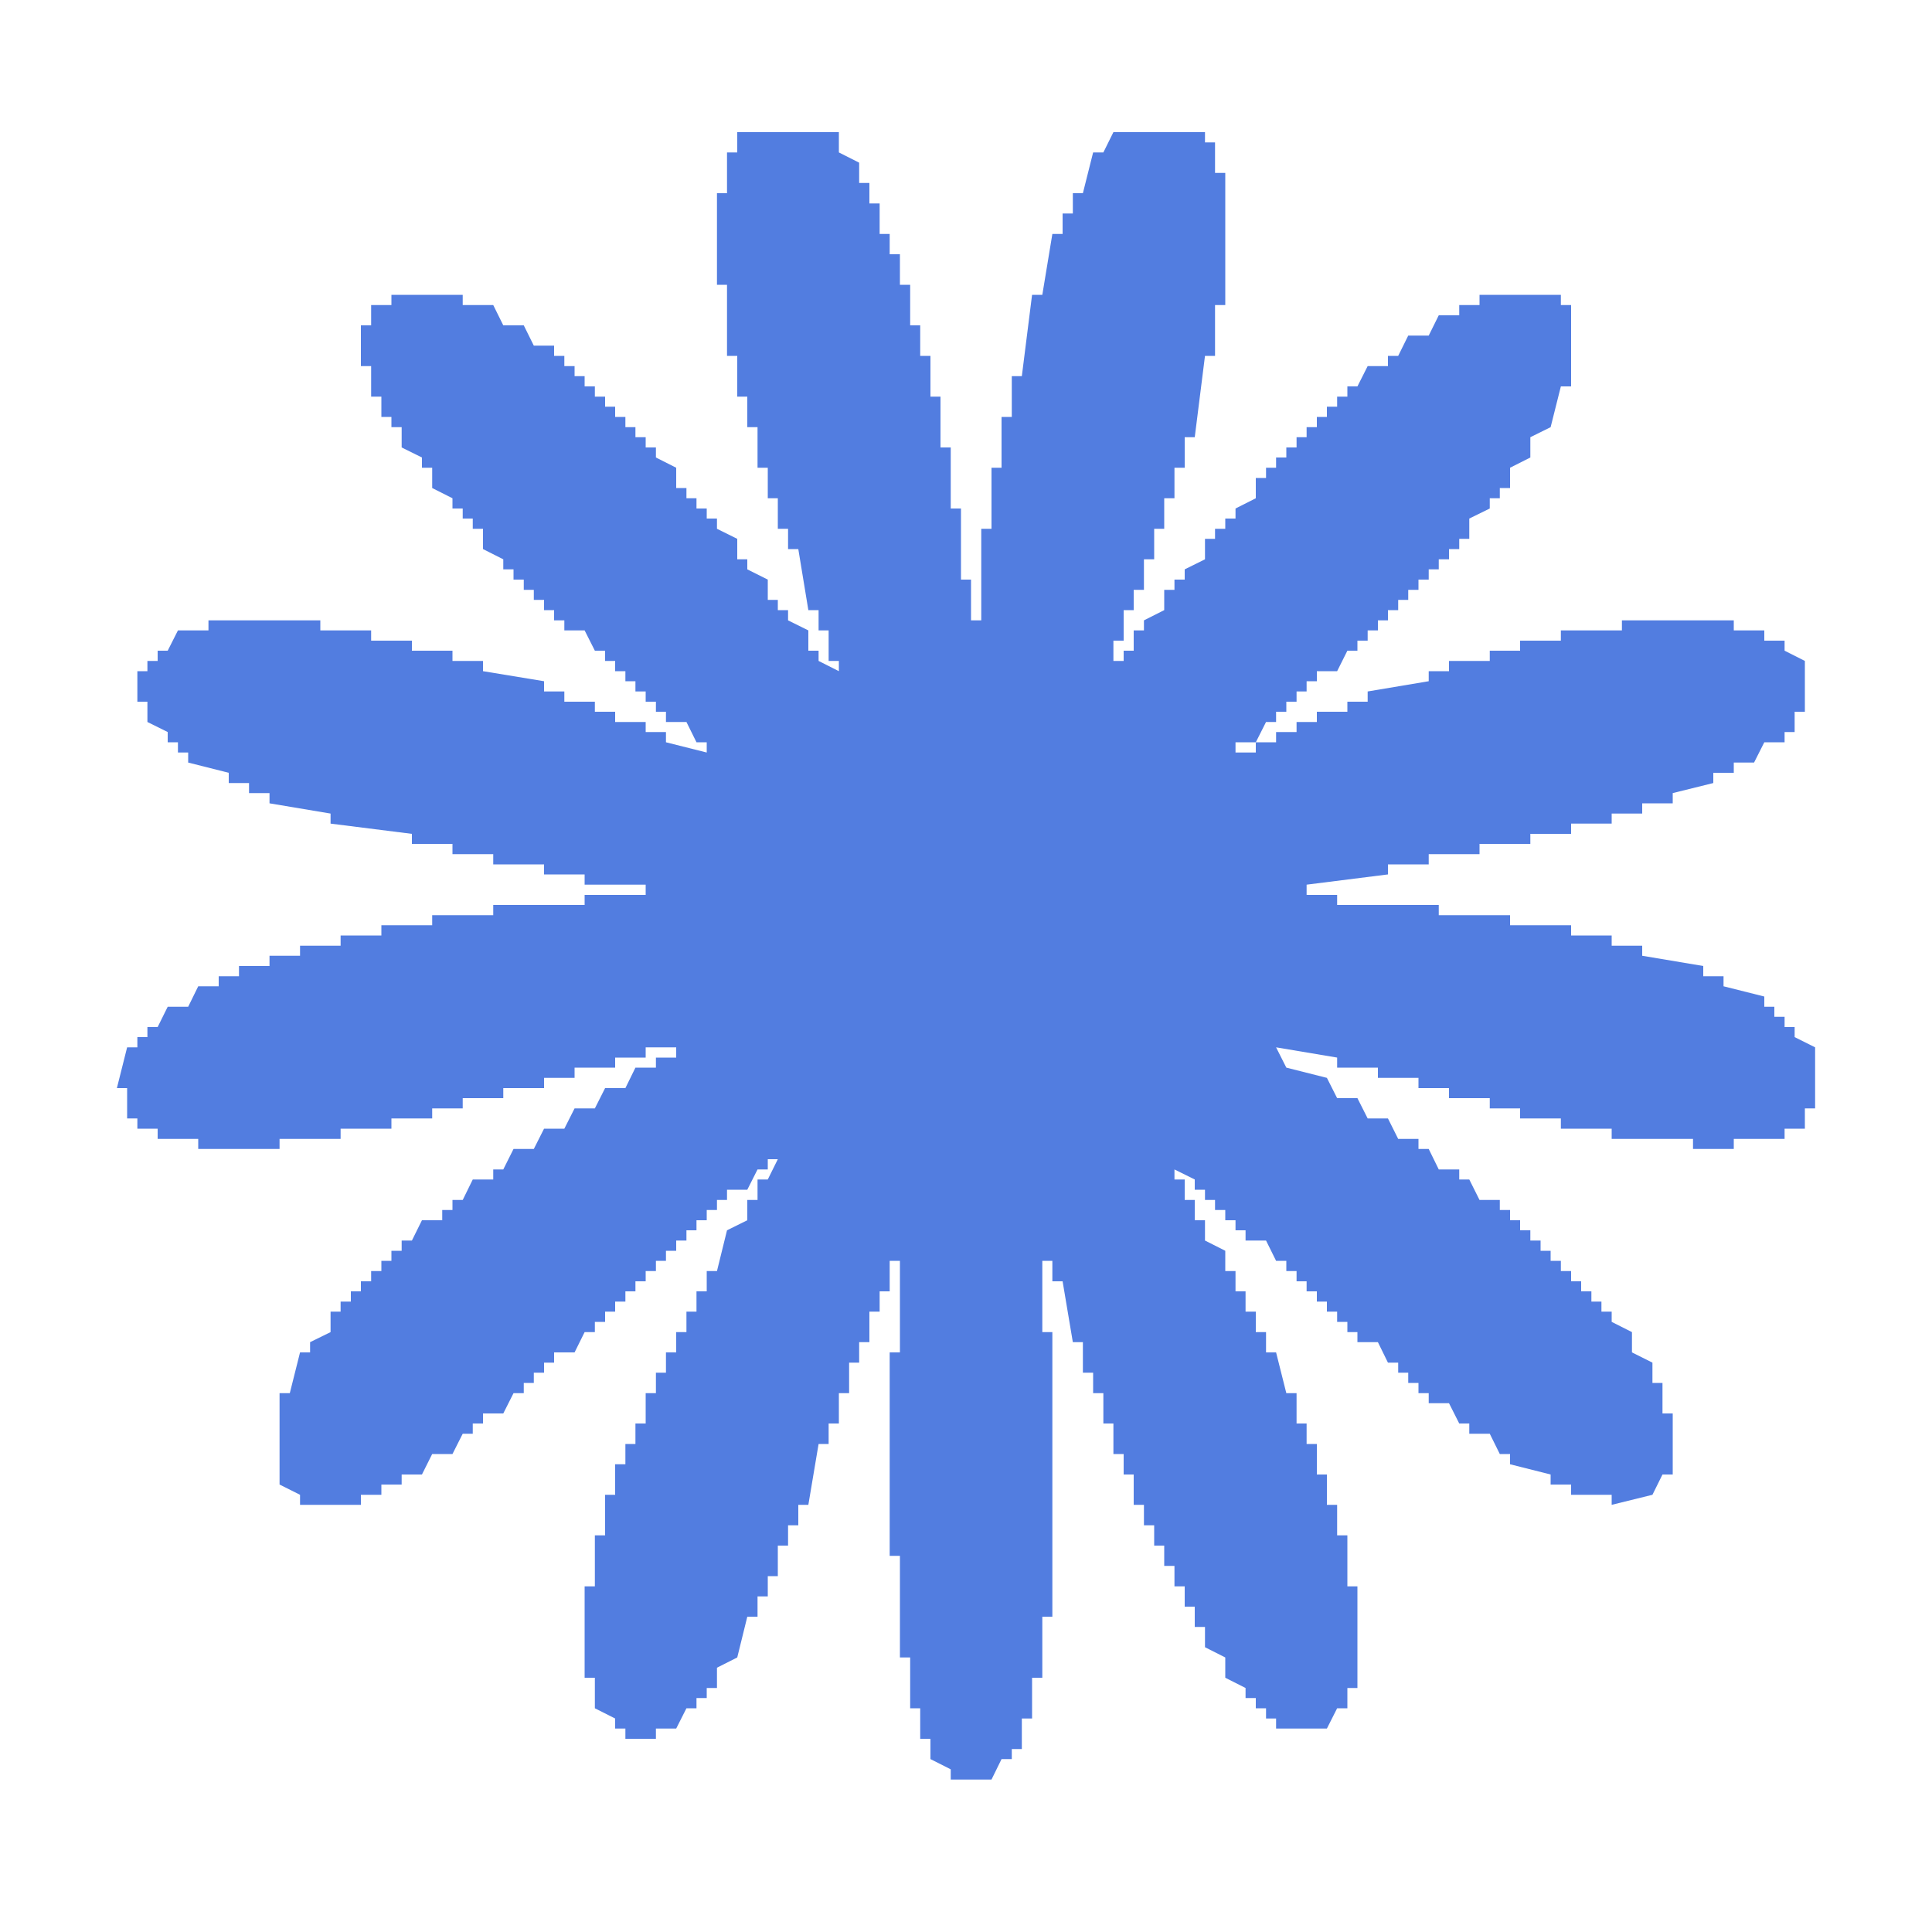
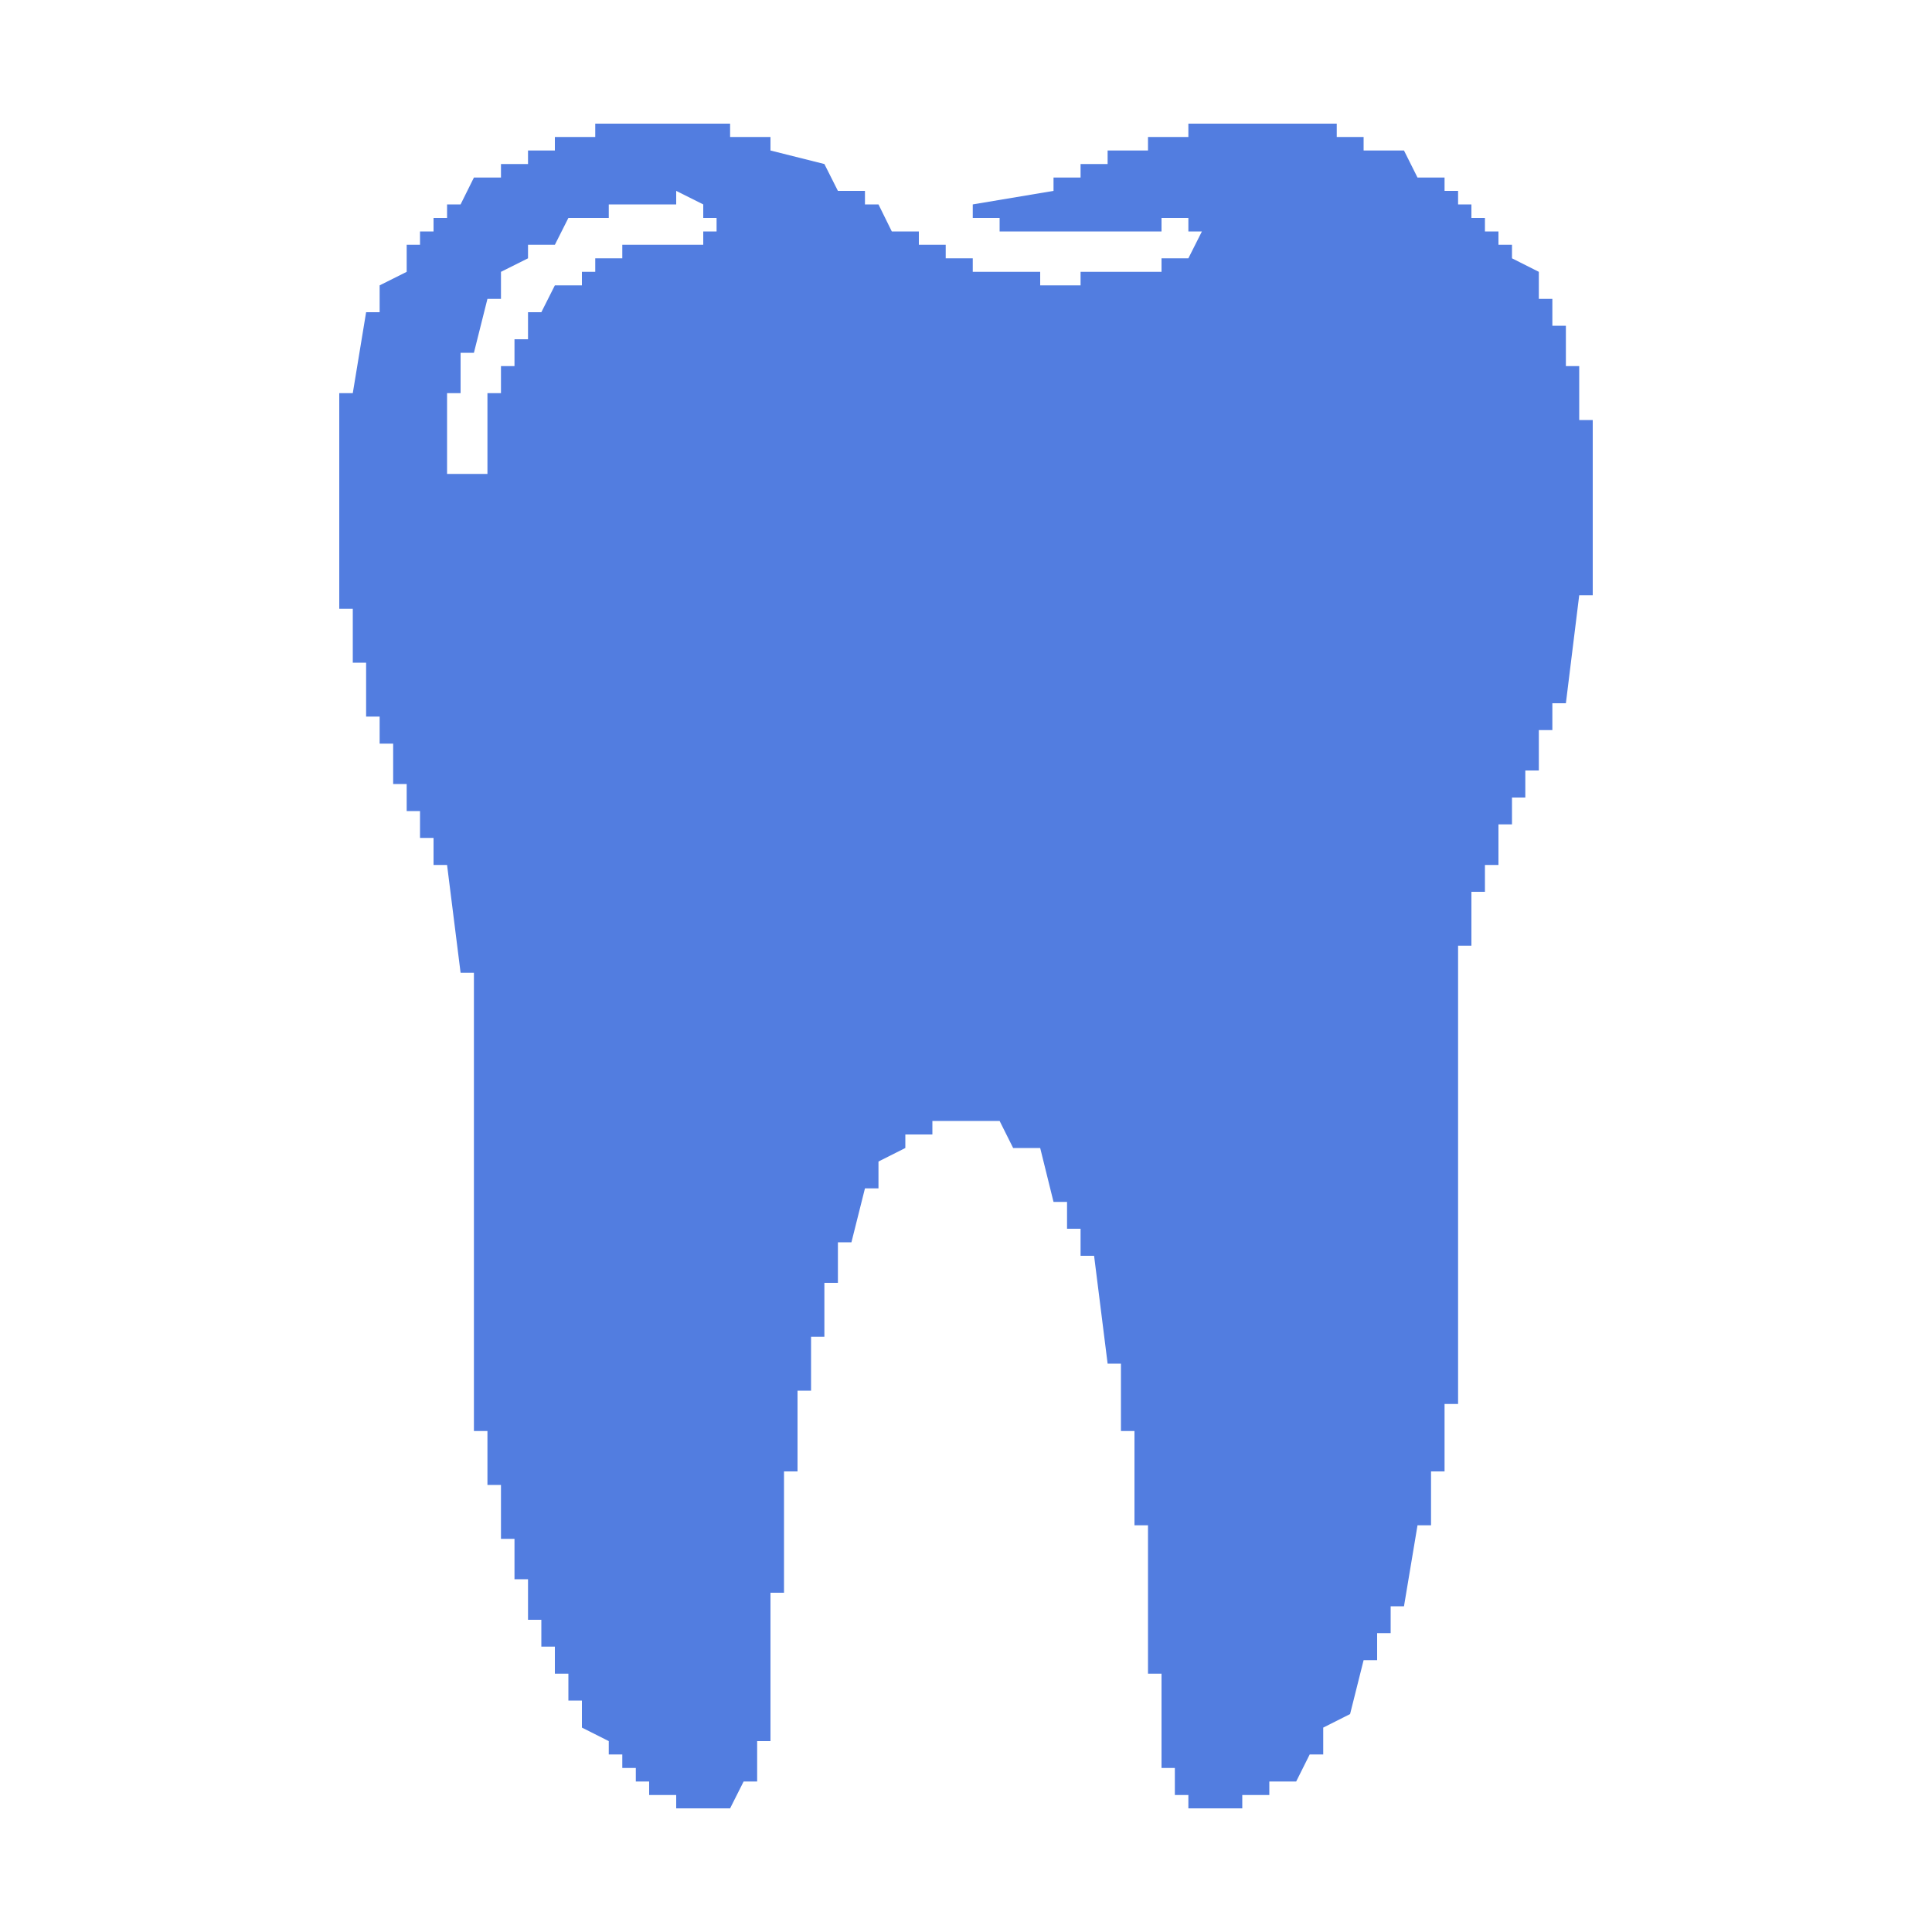
- <svg xmlns="http://www.w3.org/2000/svg" width="100" height="100" viewBox="0 0 100 100" style="color: #527de0;" data-source="sdsd.png" data-row="5" data-column="3">
-   <path fill="currentColor" fill-rule="evenodd" d="M 38.16 6.84 L 43.42 6.84 L 43.42 7.89 L 44.47 8.42 L 44.47 9.47 L 45 9.47 L 45 10.53 L 45.53 10.53 L 45.53 12.11 L 46.05 12.11 L 46.05 13.16 L 46.58 13.16 L 46.58 14.74 L 47.11 14.74 L 47.11 16.84 L 47.63 16.84 L 47.63 18.42 L 48.16 18.42 L 48.16 20.53 L 48.68 20.53 L 48.68 23.16 L 49.21 23.16 L 49.21 26.32 L 49.74 26.32 L 49.74 30 L 50.26 30 L 50.26 32.11 L 50.79 32.11 L 50.79 27.37 L 51.32 27.37 L 51.32 24.21 L 51.84 24.21 L 51.84 21.58 L 52.37 21.58 L 52.37 19.47 L 52.89 19.47 L 53.42 15.26 L 53.95 15.26 L 54.47 12.11 L 55 12.11 L 55 11.05 L 55.53 11.05 L 55.53 10 L 56.05 10 L 56.58 7.89 L 57.11 7.89 L 57.63 6.84 L 62.37 6.84 L 62.37 7.37 L 62.89 7.37 L 62.89 8.95 L 63.42 8.95 L 63.42 15.79 L 62.89 15.79 L 62.89 18.42 L 62.37 18.42 L 61.84 22.63 L 61.32 22.63 L 61.32 24.21 L 60.79 24.21 L 60.79 25.79 L 60.26 25.79 L 60.26 27.37 L 59.74 27.37 L 59.74 28.95 L 59.21 28.95 L 59.21 30.53 L 58.68 30.53 L 58.68 31.58 L 58.16 31.58 L 58.16 33.16 L 57.63 33.16 L 57.63 34.21 L 58.16 34.21 L 58.16 33.68 L 58.68 33.68 L 58.68 32.63 L 59.21 32.63 L 59.21 32.11 L 60.26 31.58 L 60.26 30.53 L 60.79 30.53 L 60.79 30 L 61.32 30 L 61.32 29.47 L 62.37 28.95 L 62.37 27.89 L 62.89 27.89 L 62.89 27.37 L 63.42 27.37 L 63.42 26.84 L 63.95 26.84 L 63.95 26.32 L 65 25.79 L 65 24.74 L 65.53 24.74 L 65.53 24.21 L 66.05 24.21 L 66.05 23.68 L 66.58 23.68 L 66.58 23.16 L 67.11 23.16 L 67.11 22.63 L 67.63 22.63 L 67.63 22.11 L 68.16 22.11 L 68.16 21.58 L 68.68 21.58 L 68.68 21.05 L 69.21 21.05 L 69.21 20.53 L 69.74 20.53 L 69.74 20 L 70.26 20 L 70.79 18.95 L 71.84 18.95 L 71.84 18.42 L 72.37 18.42 L 72.89 17.37 L 73.95 17.37 L 74.47 16.32 L 75.53 16.32 L 75.53 15.79 L 76.58 15.79 L 76.58 15.26 L 80.79 15.26 L 80.79 15.79 L 81.32 15.79 L 81.32 20 L 80.79 20 L 80.26 22.11 L 79.21 22.63 L 79.21 23.68 L 78.16 24.21 L 78.16 25.26 L 77.63 25.26 L 77.63 25.79 L 77.11 25.79 L 77.11 26.32 L 76.05 26.84 L 76.05 27.89 L 75.53 27.89 L 75.53 28.42 L 75 28.42 L 75 28.95 L 74.47 28.95 L 74.47 29.47 L 73.95 29.47 L 73.95 30 L 73.42 30 L 73.42 30.53 L 72.89 30.53 L 72.89 31.05 L 72.37 31.05 L 72.37 31.58 L 71.84 31.58 L 71.84 32.11 L 71.32 32.11 L 71.32 32.63 L 70.79 32.63 L 70.79 33.16 L 70.26 33.16 L 70.26 33.68 L 69.74 33.68 L 69.21 34.74 L 68.16 34.74 L 68.16 35.26 L 67.63 35.26 L 67.63 35.79 L 67.11 35.79 L 67.11 36.32 L 66.58 36.32 L 66.58 36.84 L 66.05 36.84 L 66.05 37.37 L 65.53 37.37 L 65 38.42 L 63.95 38.42 L 63.95 38.95 L 65 38.95 L 65 38.42 L 66.05 38.42 L 66.05 37.89 L 67.11 37.89 L 67.11 37.37 L 68.16 37.37 L 68.16 36.84 L 69.74 36.84 L 69.74 36.32 L 70.79 36.32 L 70.79 35.79 L 73.95 35.26 L 73.95 34.74 L 75 34.74 L 75 34.21 L 77.11 34.21 L 77.11 33.68 L 78.68 33.68 L 78.68 33.16 L 80.79 33.16 L 80.79 32.63 L 83.95 32.63 L 83.95 32.11 L 89.74 32.11 L 89.74 32.63 L 91.32 32.63 L 91.32 33.16 L 92.37 33.16 L 92.37 33.68 L 93.42 34.21 L 93.42 36.84 L 92.89 36.84 L 92.89 37.89 L 92.37 37.89 L 92.37 38.42 L 91.32 38.42 L 90.79 39.47 L 89.74 39.47 L 89.74 40 L 88.68 40 L 88.68 40.53 L 86.58 41.05 L 86.58 41.58 L 85 41.58 L 85 42.11 L 83.42 42.11 L 83.42 42.63 L 81.32 42.63 L 81.32 43.16 L 79.21 43.16 L 79.21 43.68 L 76.58 43.68 L 76.58 44.21 L 73.95 44.21 L 73.95 44.74 L 71.84 44.74 L 71.84 45.26 L 67.63 45.79 L 67.63 46.32 L 69.21 46.32 L 69.21 46.84 L 74.47 46.84 L 74.47 47.37 L 78.16 47.37 L 78.16 47.89 L 81.32 47.89 L 81.32 48.42 L 83.42 48.42 L 83.42 48.95 L 85 48.95 L 85 49.47 L 88.16 50 L 88.16 50.53 L 89.21 50.53 L 89.21 51.05 L 91.32 51.58 L 91.32 52.11 L 91.84 52.11 L 91.84 52.63 L 92.37 52.63 L 92.37 53.16 L 92.89 53.16 L 92.89 53.68 L 93.95 54.21 L 93.95 57.37 L 93.42 57.37 L 93.42 58.42 L 92.37 58.42 L 92.37 58.95 L 89.74 58.95 L 89.74 59.47 L 87.63 59.47 L 87.63 58.95 L 83.42 58.95 L 83.42 58.42 L 80.79 58.42 L 80.79 57.89 L 78.68 57.89 L 78.68 57.37 L 77.11 57.37 L 77.11 56.84 L 75 56.84 L 75 56.32 L 73.42 56.32 L 73.42 55.79 L 71.32 55.79 L 71.32 55.26 L 69.21 55.26 L 69.21 54.74 L 66.05 54.21 L 66.58 55.26 L 68.68 55.79 L 69.21 56.84 L 70.26 56.84 L 70.79 57.89 L 71.84 57.89 L 72.37 58.95 L 73.42 58.95 L 73.42 59.47 L 73.95 59.47 L 74.47 60.53 L 75.53 60.53 L 75.53 61.05 L 76.05 61.05 L 76.58 62.11 L 77.63 62.11 L 77.63 62.63 L 78.16 62.63 L 78.16 63.16 L 78.68 63.16 L 78.68 63.68 L 79.21 63.68 L 79.21 64.21 L 79.74 64.21 L 79.74 64.74 L 80.26 64.74 L 80.26 65.26 L 80.79 65.26 L 80.79 65.79 L 81.32 65.79 L 81.32 66.32 L 81.84 66.32 L 81.84 66.84 L 82.37 66.84 L 82.37 67.37 L 82.89 67.37 L 82.89 67.89 L 83.42 67.89 L 83.42 68.42 L 84.47 68.95 L 84.47 70 L 85.53 70.53 L 85.53 71.58 L 86.05 71.58 L 86.05 73.16 L 86.58 73.16 L 86.58 76.32 L 86.05 76.32 L 85.53 77.37 L 83.42 77.89 L 83.42 77.37 L 81.32 77.37 L 81.32 76.84 L 80.26 76.84 L 80.26 76.32 L 78.16 75.79 L 78.16 75.26 L 77.63 75.26 L 77.11 74.21 L 76.05 74.21 L 76.05 73.68 L 75.53 73.68 L 75 72.63 L 73.95 72.63 L 73.95 72.11 L 73.42 72.11 L 73.42 71.58 L 72.89 71.58 L 72.89 71.05 L 72.37 71.05 L 72.37 70.53 L 71.84 70.53 L 71.32 69.47 L 70.26 69.47 L 70.26 68.95 L 69.74 68.95 L 69.74 68.42 L 69.21 68.42 L 69.21 67.89 L 68.68 67.89 L 68.68 67.37 L 68.16 67.37 L 68.16 66.84 L 67.63 66.84 L 67.63 66.32 L 67.11 66.32 L 67.11 65.79 L 66.58 65.79 L 66.58 65.26 L 66.05 65.26 L 65.53 64.21 L 64.47 64.21 L 64.47 63.68 L 63.95 63.68 L 63.95 63.16 L 63.42 63.16 L 63.42 62.63 L 62.89 62.63 L 62.89 62.11 L 62.37 62.11 L 62.37 61.58 L 61.84 61.58 L 61.84 61.05 L 60.79 60.53 L 60.79 61.05 L 61.32 61.05 L 61.32 62.11 L 61.84 62.11 L 61.84 63.16 L 62.37 63.16 L 62.37 64.21 L 63.42 64.74 L 63.42 65.79 L 63.95 65.79 L 63.95 66.84 L 64.47 66.84 L 64.47 67.89 L 65 67.89 L 65 68.95 L 65.53 68.95 L 65.53 70 L 66.05 70 L 66.58 72.11 L 67.11 72.11 L 67.11 73.68 L 67.63 73.68 L 67.63 74.74 L 68.16 74.74 L 68.16 76.32 L 68.68 76.32 L 68.68 77.89 L 69.21 77.89 L 69.21 79.47 L 69.74 79.47 L 69.74 82.11 L 70.26 82.11 L 70.26 87.37 L 69.74 87.37 L 69.74 88.42 L 69.21 88.42 L 68.68 89.47 L 66.05 89.47 L 66.05 88.95 L 65.53 88.95 L 65.53 88.42 L 65 88.42 L 65 87.89 L 64.47 87.89 L 64.47 87.37 L 63.42 86.84 L 63.42 85.79 L 62.37 85.26 L 62.37 84.21 L 61.84 84.21 L 61.84 83.16 L 61.32 83.16 L 61.32 82.11 L 60.79 82.11 L 60.79 81.05 L 60.26 81.05 L 60.26 80 L 59.74 80 L 59.74 78.95 L 59.21 78.95 L 59.21 77.89 L 58.68 77.89 L 58.68 76.32 L 58.16 76.32 L 58.16 75.26 L 57.63 75.26 L 57.63 73.68 L 57.11 73.68 L 57.11 72.11 L 56.58 72.11 L 56.58 71.05 L 56.05 71.05 L 56.05 69.47 L 55.53 69.47 L 55 66.32 L 54.47 66.32 L 54.47 65.26 L 53.95 65.26 L 53.95 68.95 L 54.47 68.95 L 54.47 83.68 L 53.95 83.68 L 53.95 86.84 L 53.42 86.84 L 53.42 88.95 L 52.89 88.95 L 52.89 90.53 L 52.37 90.53 L 52.37 91.05 L 51.84 91.05 L 51.32 92.11 L 49.21 92.11 L 49.21 91.58 L 48.16 91.05 L 48.16 90 L 47.63 90 L 47.63 88.42 L 47.11 88.42 L 47.11 85.79 L 46.58 85.79 L 46.58 80.53 L 46.05 80.53 L 46.05 70 L 46.58 70 L 46.58 65.26 L 46.05 65.26 L 46.05 66.84 L 45.53 66.84 L 45.53 67.89 L 45 67.89 L 45 69.47 L 44.47 69.47 L 44.47 70.53 L 43.95 70.53 L 43.95 72.11 L 43.42 72.11 L 43.42 73.68 L 42.89 73.68 L 42.89 74.74 L 42.37 74.74 L 41.84 77.89 L 41.32 77.89 L 41.32 78.95 L 40.79 78.95 L 40.79 80 L 40.26 80 L 40.26 81.58 L 39.74 81.58 L 39.74 82.63 L 39.21 82.63 L 39.21 83.68 L 38.68 83.68 L 38.16 85.79 L 37.11 86.32 L 37.11 87.37 L 36.58 87.37 L 36.58 87.89 L 36.05 87.89 L 36.05 88.42 L 35.53 88.42 L 35 89.47 L 33.95 89.47 L 33.95 90 L 32.37 90 L 32.37 89.47 L 31.84 89.47 L 31.84 88.95 L 30.79 88.42 L 30.79 86.84 L 30.26 86.84 L 30.26 82.11 L 30.79 82.11 L 30.79 79.47 L 31.32 79.47 L 31.32 77.37 L 31.84 77.37 L 31.84 75.79 L 32.37 75.79 L 32.37 74.74 L 32.89 74.74 L 32.89 73.68 L 33.42 73.68 L 33.42 72.11 L 33.95 72.11 L 33.95 71.05 L 34.47 71.05 L 34.47 70 L 35 70 L 35 68.95 L 35.53 68.95 L 35.53 67.89 L 36.05 67.89 L 36.05 66.84 L 36.58 66.84 L 36.58 65.79 L 37.11 65.79 L 37.63 63.68 L 38.68 63.16 L 38.68 62.11 L 39.21 62.11 L 39.21 61.05 L 39.74 61.05 L 40.26 60 L 39.74 60 L 39.74 60.53 L 39.21 60.53 L 38.68 61.58 L 37.63 61.58 L 37.63 62.11 L 37.11 62.11 L 37.11 62.63 L 36.58 62.63 L 36.58 63.16 L 36.05 63.16 L 36.05 63.68 L 35.53 63.68 L 35.53 64.21 L 35 64.21 L 35 64.74 L 34.47 64.74 L 34.47 65.26 L 33.95 65.26 L 33.95 65.79 L 33.42 65.79 L 33.42 66.32 L 32.89 66.32 L 32.89 66.84 L 32.37 66.84 L 32.37 67.37 L 31.84 67.37 L 31.84 67.89 L 31.32 67.89 L 31.32 68.42 L 30.79 68.42 L 30.79 68.95 L 30.26 68.95 L 29.74 70 L 28.68 70 L 28.68 70.53 L 28.16 70.53 L 28.16 71.05 L 27.63 71.05 L 27.63 71.58 L 27.11 71.58 L 27.11 72.11 L 26.58 72.11 L 26.05 73.16 L 25 73.16 L 25 73.68 L 24.47 73.68 L 24.47 74.21 L 23.95 74.21 L 23.42 75.26 L 22.37 75.26 L 21.84 76.32 L 20.79 76.32 L 20.79 76.84 L 19.74 76.84 L 19.74 77.37 L 18.68 77.37 L 18.68 77.89 L 15.53 77.89 L 15.53 77.37 L 14.47 76.84 L 14.47 72.11 L 15 72.11 L 15.53 70 L 16.05 70 L 16.05 69.47 L 17.11 68.95 L 17.11 67.89 L 17.63 67.89 L 17.63 67.37 L 18.16 67.37 L 18.16 66.84 L 18.68 66.84 L 18.68 66.32 L 19.21 66.32 L 19.21 65.79 L 19.74 65.79 L 19.74 65.26 L 20.26 65.26 L 20.26 64.74 L 20.79 64.74 L 20.79 64.21 L 21.32 64.21 L 21.84 63.16 L 22.89 63.16 L 22.89 62.63 L 23.42 62.63 L 23.42 62.11 L 23.95 62.11 L 24.47 61.05 L 25.53 61.05 L 25.53 60.53 L 26.05 60.53 L 26.58 59.47 L 27.63 59.47 L 28.16 58.42 L 29.21 58.42 L 29.74 57.37 L 30.79 57.37 L 31.32 56.32 L 32.37 56.32 L 32.89 55.26 L 33.95 55.26 L 33.95 54.74 L 35 54.74 L 35 54.21 L 33.42 54.21 L 33.42 54.74 L 31.84 54.74 L 31.84 55.26 L 29.74 55.26 L 29.74 55.79 L 28.16 55.79 L 28.16 56.32 L 26.05 56.32 L 26.05 56.84 L 23.95 56.84 L 23.95 57.37 L 22.37 57.37 L 22.37 57.89 L 20.26 57.89 L 20.26 58.42 L 17.63 58.42 L 17.63 58.95 L 14.47 58.95 L 14.47 59.47 L 10.26 59.47 L 10.26 58.95 L 8.16 58.95 L 8.16 58.42 L 7.11 58.42 L 7.11 57.89 L 6.58 57.89 L 6.58 56.32 L 6.05 56.32 L 6.58 54.21 L 7.11 54.21 L 7.11 53.68 L 7.63 53.68 L 7.63 53.16 L 8.16 53.16 L 8.68 52.11 L 9.74 52.11 L 10.26 51.05 L 11.32 51.05 L 11.32 50.53 L 12.37 50.53 L 12.37 50 L 13.95 50 L 13.95 49.47 L 15.53 49.47 L 15.53 48.95 L 17.63 48.95 L 17.63 48.42 L 19.74 48.42 L 19.74 47.89 L 22.37 47.89 L 22.37 47.37 L 25.53 47.37 L 25.53 46.84 L 30.26 46.84 L 30.26 46.32 L 33.42 46.32 L 33.42 45.79 L 30.26 45.79 L 30.26 45.26 L 28.16 45.26 L 28.16 44.74 L 25.53 44.74 L 25.53 44.21 L 23.42 44.21 L 23.42 43.68 L 21.32 43.68 L 21.32 43.16 L 17.11 42.63 L 17.11 42.11 L 13.95 41.58 L 13.95 41.05 L 12.89 41.05 L 12.89 40.53 L 11.84 40.53 L 11.84 40 L 9.74 39.47 L 9.74 38.95 L 9.21 38.95 L 9.21 38.42 L 8.68 38.42 L 8.68 37.89 L 7.63 37.37 L 7.63 36.32 L 7.11 36.32 L 7.11 34.74 L 7.63 34.74 L 7.63 34.21 L 8.16 34.21 L 8.16 33.68 L 8.68 33.68 L 9.21 32.63 L 10.79 32.63 L 10.79 32.11 L 16.58 32.11 L 16.58 32.63 L 19.21 32.63 L 19.21 33.16 L 21.32 33.16 L 21.32 33.68 L 23.42 33.68 L 23.42 34.21 L 25 34.21 L 25 34.74 L 28.16 35.26 L 28.16 35.79 L 29.21 35.79 L 29.21 36.32 L 30.79 36.32 L 30.79 36.84 L 31.84 36.84 L 31.84 37.37 L 33.42 37.37 L 33.42 37.89 L 34.47 37.89 L 34.47 38.42 L 36.58 38.95 L 36.58 38.42 L 36.05 38.42 L 35.53 37.37 L 34.47 37.37 L 34.47 36.84 L 33.95 36.84 L 33.95 36.32 L 33.42 36.32 L 33.42 35.79 L 32.89 35.79 L 32.89 35.26 L 32.37 35.26 L 32.37 34.74 L 31.84 34.74 L 31.84 34.21 L 31.32 34.21 L 31.32 33.68 L 30.79 33.68 L 30.26 32.63 L 29.21 32.63 L 29.21 32.11 L 28.68 32.11 L 28.68 31.58 L 28.16 31.58 L 28.16 31.05 L 27.63 31.05 L 27.63 30.53 L 27.11 30.53 L 27.11 30 L 26.58 30 L 26.58 29.47 L 26.05 29.47 L 26.05 28.95 L 25 28.42 L 25 27.37 L 24.47 27.37 L 24.47 26.84 L 23.95 26.84 L 23.95 26.32 L 23.42 26.32 L 23.42 25.79 L 22.37 25.26 L 22.37 24.21 L 21.84 24.21 L 21.84 23.68 L 20.79 23.16 L 20.79 22.11 L 20.26 22.11 L 20.26 21.58 L 19.74 21.58 L 19.74 20.53 L 19.21 20.53 L 19.21 18.95 L 18.68 18.95 L 18.68 16.84 L 19.21 16.84 L 19.21 15.79 L 20.26 15.79 L 20.26 15.26 L 23.95 15.26 L 23.95 15.79 L 25.53 15.79 L 26.05 16.84 L 27.11 16.84 L 27.63 17.89 L 28.68 17.89 L 28.68 18.42 L 29.21 18.42 L 29.21 18.95 L 29.74 18.95 L 29.74 19.47 L 30.26 19.47 L 30.26 20 L 30.79 20 L 30.79 20.53 L 31.32 20.53 L 31.32 21.05 L 31.84 21.05 L 31.84 21.58 L 32.37 21.58 L 32.37 22.11 L 32.89 22.11 L 32.89 22.63 L 33.42 22.63 L 33.42 23.16 L 33.95 23.16 L 33.95 23.68 L 35 24.21 L 35 25.26 L 35.53 25.26 L 35.53 25.79 L 36.05 25.79 L 36.05 26.32 L 36.58 26.32 L 36.58 26.84 L 37.11 26.84 L 37.11 27.37 L 38.16 27.89 L 38.16 28.95 L 38.68 28.95 L 38.68 29.47 L 39.74 30 L 39.74 31.05 L 40.26 31.05 L 40.26 31.58 L 40.79 31.58 L 40.79 32.11 L 41.84 32.63 L 41.84 33.68 L 42.37 33.68 L 42.37 34.21 L 43.42 34.74 L 43.42 34.21 L 42.89 34.21 L 42.89 32.63 L 42.37 32.63 L 42.37 31.58 L 41.84 31.58 L 41.32 28.42 L 40.79 28.42 L 40.79 27.37 L 40.26 27.37 L 40.26 25.79 L 39.74 25.79 L 39.74 24.21 L 39.21 24.21 L 39.21 22.11 L 38.68 22.11 L 38.68 20.53 L 38.16 20.53 L 38.16 18.42 L 37.63 18.42 L 37.63 14.74 L 37.11 14.74 L 37.11 10 L 37.63 10 L 37.63 7.89 L 38.16 7.89 Z" />
+ <svg xmlns="http://www.w3.org/2000/svg" width="100" height="100" viewBox="0 0 100 100" style="color: #527de0;" data-source="sheet-01" data-row="3" data-column="3">
+   <path fill="currentColor" fill-rule="evenodd" d="M 30.81 6.4 L 37.79 6.4 L 37.79 7.09 L 39.88 7.09 L 39.88 7.79 L 42.67 8.49 L 43.37 9.88 L 44.77 9.88 L 44.77 10.58 L 45.47 10.58 L 46.16 11.98 L 47.56 11.98 L 47.56 12.67 L 48.95 12.67 L 48.95 13.37 L 50.35 13.37 L 50.35 14.07 L 53.84 14.07 L 53.84 14.77 L 55.93 14.77 L 55.93 14.07 L 60.12 14.07 L 60.12 13.37 L 61.51 13.37 L 62.21 11.98 L 61.51 11.98 L 61.51 11.28 L 60.12 11.28 L 60.12 11.98 L 51.74 11.98 L 51.74 11.28 L 50.35 11.28 L 50.35 10.58 L 54.53 9.88 L 54.53 9.19 L 55.93 9.19 L 55.93 8.49 L 57.33 8.49 L 57.33 7.79 L 59.42 7.79 L 59.42 7.09 L 61.51 7.09 L 61.51 6.4 L 69.19 6.4 L 69.19 7.09 L 70.58 7.09 L 70.58 7.79 L 72.67 7.79 L 73.37 9.19 L 74.77 9.19 L 74.77 9.88 L 75.47 9.88 L 75.47 10.58 L 76.16 10.58 L 76.16 11.28 L 76.86 11.28 L 76.86 11.98 L 77.56 11.98 L 77.56 12.67 L 78.26 12.67 L 78.26 13.37 L 79.65 14.07 L 79.65 15.47 L 80.35 15.47 L 80.35 16.86 L 81.05 16.86 L 81.05 18.95 L 81.74 18.95 L 81.74 21.74 L 82.44 21.74 L 82.44 30.81 L 81.74 30.81 L 81.05 36.4 L 80.35 36.4 L 80.35 37.79 L 79.65 37.79 L 79.65 39.88 L 78.95 39.88 L 78.95 41.28 L 78.26 41.28 L 78.26 42.67 L 77.56 42.67 L 77.56 44.77 L 76.86 44.77 L 76.86 46.16 L 76.16 46.16 L 76.16 48.95 L 75.47 48.95 L 75.47 72.67 L 74.77 72.67 L 74.77 76.16 L 74.07 76.16 L 74.07 78.95 L 73.37 78.95 L 72.67 83.14 L 71.98 83.14 L 71.98 84.53 L 71.28 84.53 L 71.28 85.93 L 70.58 85.93 L 69.88 88.72 L 68.49 89.42 L 68.49 90.81 L 67.79 90.81 L 67.09 92.21 L 65.7 92.21 L 65.7 92.91 L 64.3 92.91 L 64.3 93.6 L 61.51 93.6 L 61.51 92.91 L 60.81 92.91 L 60.81 91.51 L 60.12 91.51 L 60.12 86.63 L 59.42 86.63 L 59.42 78.95 L 58.72 78.95 L 58.72 74.07 L 58.02 74.07 L 58.02 70.58 L 57.33 70.58 L 56.63 65 L 55.93 65 L 55.93 63.6 L 55.23 63.6 L 55.23 62.21 L 54.53 62.21 L 53.84 59.42 L 52.44 59.42 L 51.74 58.02 L 48.26 58.02 L 48.26 58.72 L 46.86 58.72 L 46.86 59.42 L 45.47 60.12 L 45.47 61.51 L 44.77 61.51 L 44.07 64.3 L 43.37 64.3 L 43.37 66.4 L 42.67 66.4 L 42.67 69.19 L 41.98 69.19 L 41.98 71.98 L 41.28 71.98 L 41.28 76.16 L 40.58 76.16 L 40.58 82.44 L 39.88 82.44 L 39.88 90.12 L 39.19 90.12 L 39.19 92.21 L 38.49 92.21 L 37.79 93.6 L 35 93.6 L 35 92.91 L 33.6 92.91 L 33.6 92.21 L 32.91 92.21 L 32.91 91.51 L 32.21 91.51 L 32.21 90.81 L 31.51 90.81 L 31.51 90.12 L 30.12 89.42 L 30.12 88.02 L 29.42 88.02 L 29.42 86.63 L 28.72 86.63 L 28.72 85.23 L 28.02 85.23 L 28.02 83.84 L 27.33 83.84 L 27.33 81.74 L 26.63 81.74 L 26.63 79.65 L 25.93 79.65 L 25.93 76.86 L 25.23 76.86 L 25.23 74.07 L 24.53 74.07 L 24.53 50.35 L 23.84 50.35 L 23.14 44.77 L 22.44 44.77 L 22.44 43.37 L 21.74 43.37 L 21.74 41.98 L 21.05 41.98 L 21.05 40.58 L 20.35 40.58 L 20.35 38.49 L 19.65 38.49 L 19.65 37.09 L 18.95 37.09 L 18.95 34.3 L 18.26 34.3 L 18.26 31.51 L 17.56 31.51 L 17.56 20.35 L 18.26 20.35 L 18.95 16.16 L 19.65 16.16 L 19.65 14.77 L 21.05 14.07 L 21.05 12.67 L 21.74 12.67 L 21.74 11.98 L 22.44 11.98 L 22.44 11.28 L 23.14 11.28 L 23.14 10.58 L 23.84 10.58 L 24.53 9.19 L 25.93 9.19 L 25.93 8.49 L 27.33 8.49 L 27.33 7.79 L 28.72 7.79 L 28.72 7.09 L 30.81 7.09 Z M 36.4 11.98 L 37.09 11.98 L 37.09 11.28 L 36.4 11.28 L 36.4 10.58 L 35 9.88 L 35 10.58 L 31.51 10.58 L 31.51 11.28 L 29.42 11.28 L 28.72 12.67 L 27.33 12.67 L 27.33 13.37 L 25.93 14.07 L 25.93 15.47 L 25.23 15.47 L 24.53 18.26 L 23.84 18.26 L 23.84 20.35 L 23.14 20.35 L 23.14 24.53 L 25.23 24.53 L 25.23 20.35 L 25.93 20.35 L 25.93 18.95 L 26.63 18.95 L 26.63 17.56 L 27.33 17.56 L 27.33 16.16 L 28.02 16.16 L 28.72 14.77 L 30.12 14.77 L 30.12 14.07 L 30.81 14.07 L 30.81 13.37 L 32.21 13.37 L 32.21 12.67 L 36.4 12.67 Z" />
</svg>
